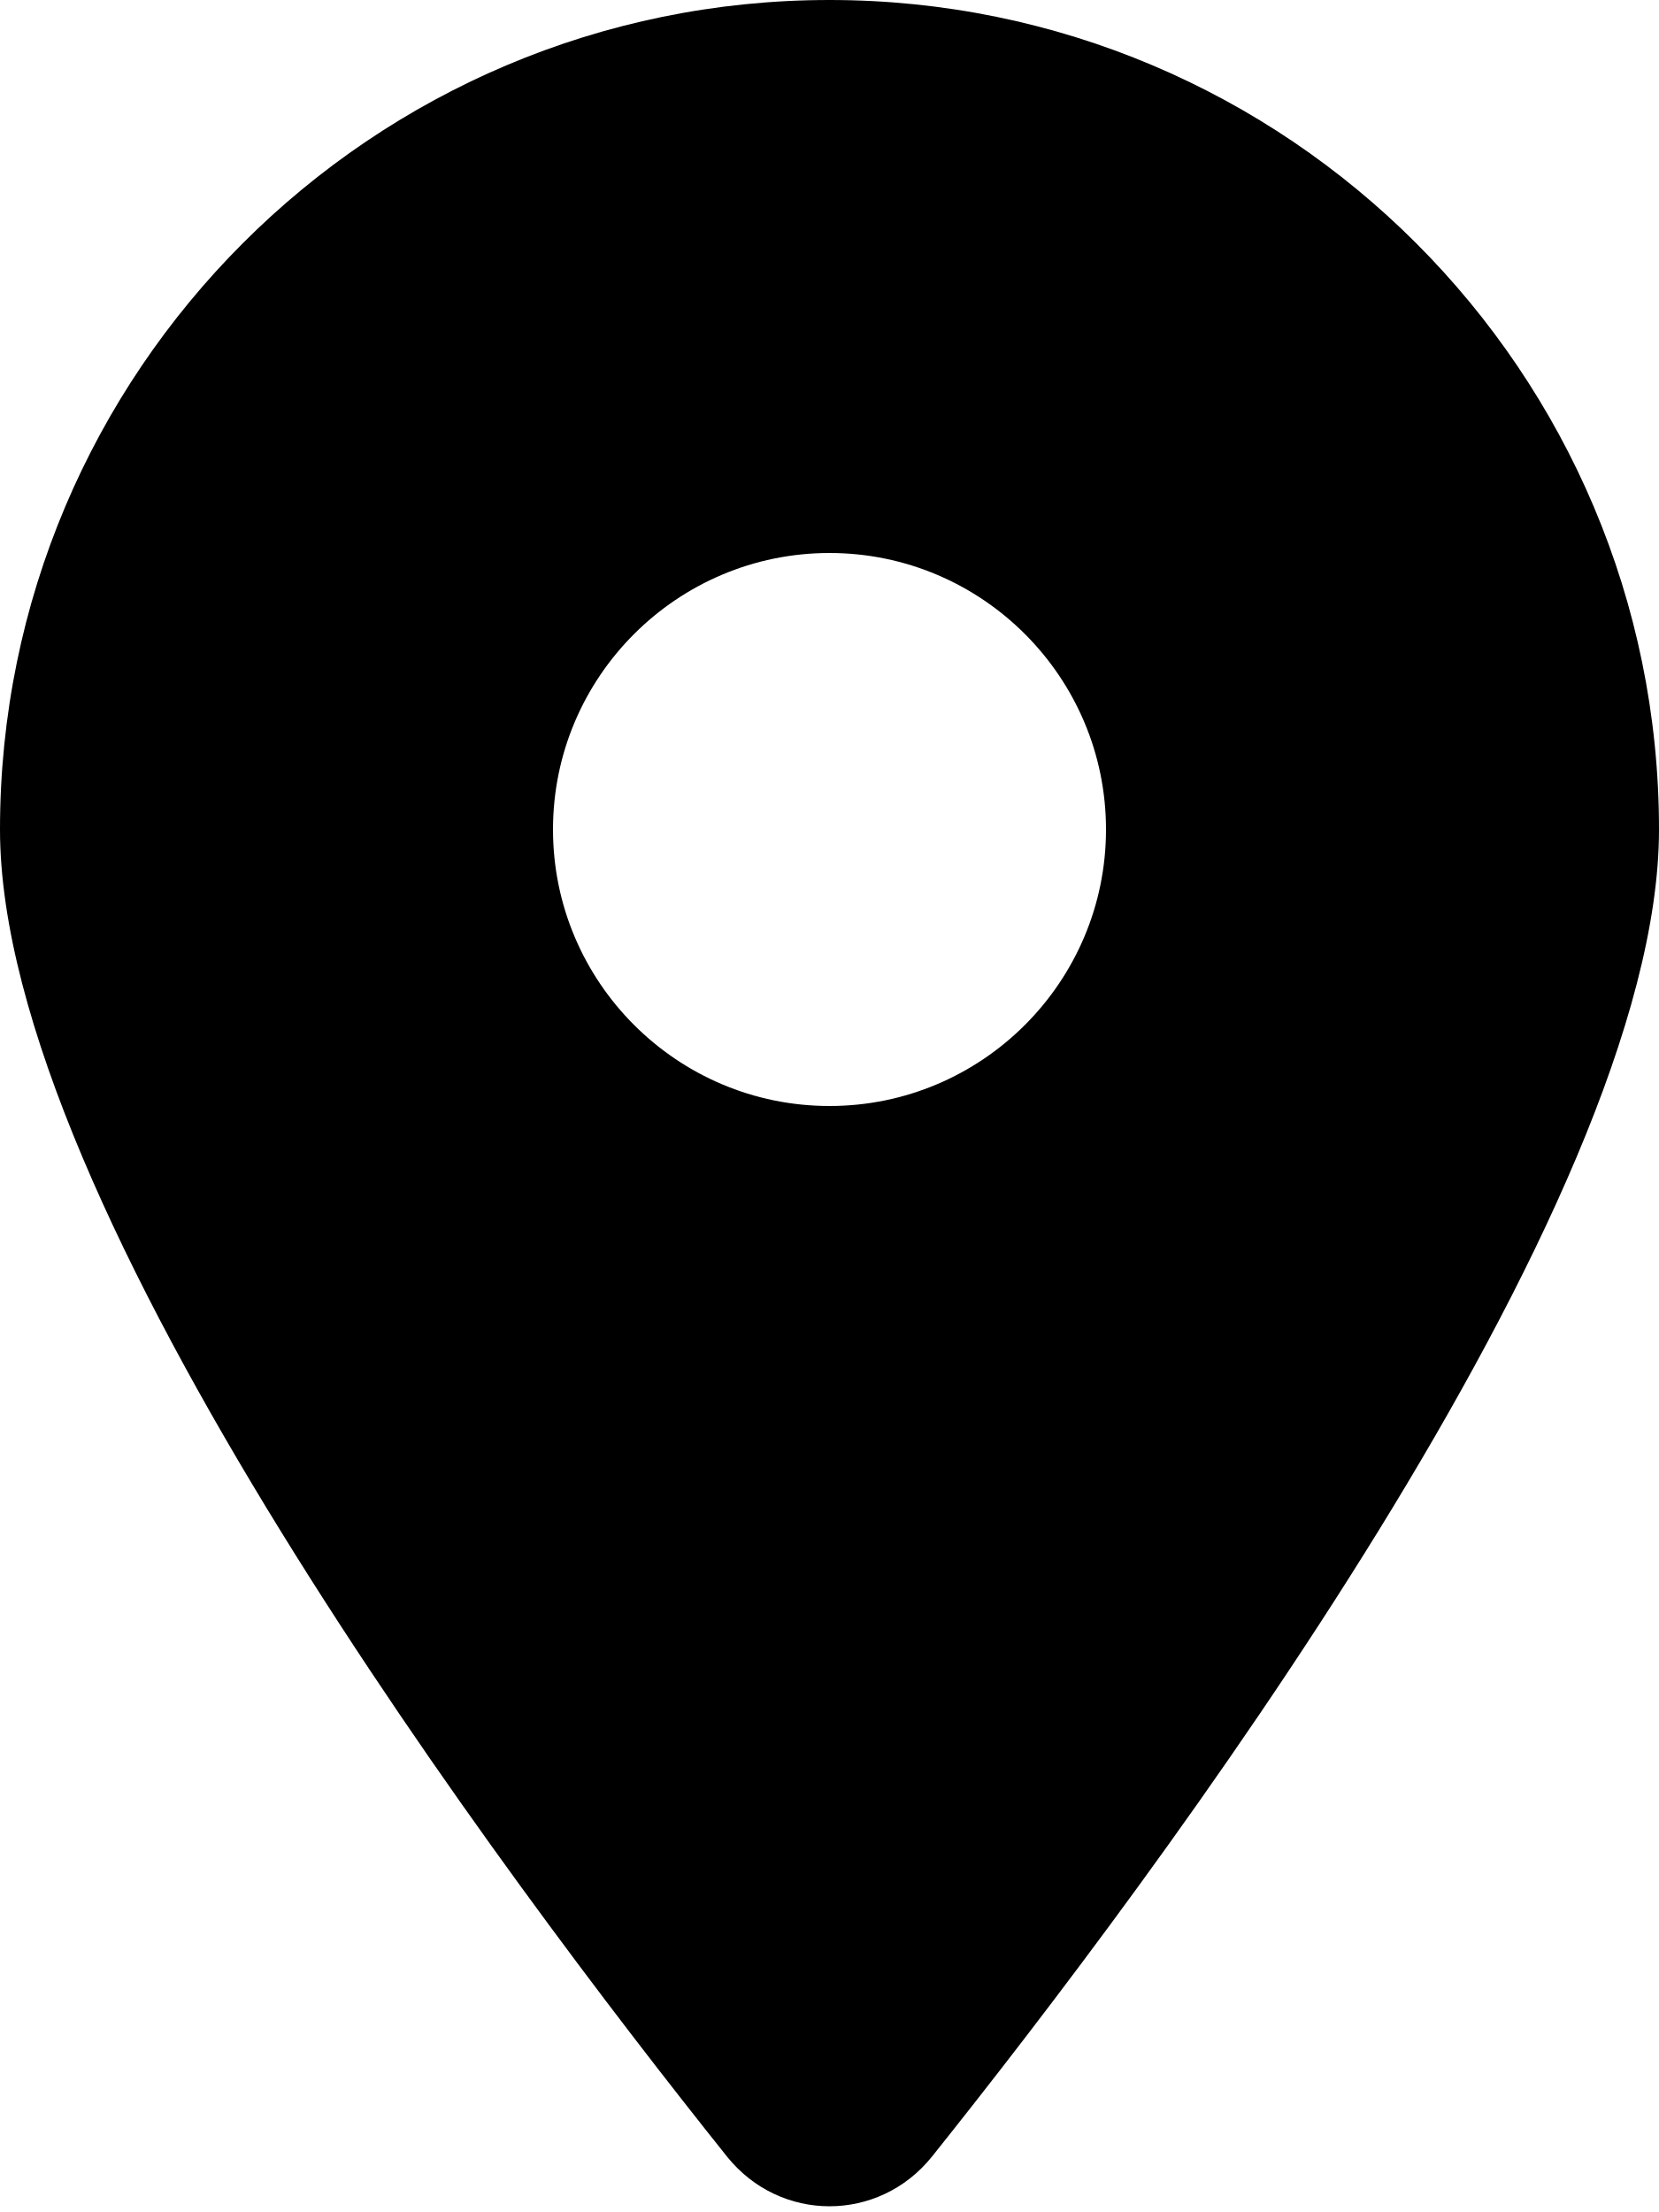
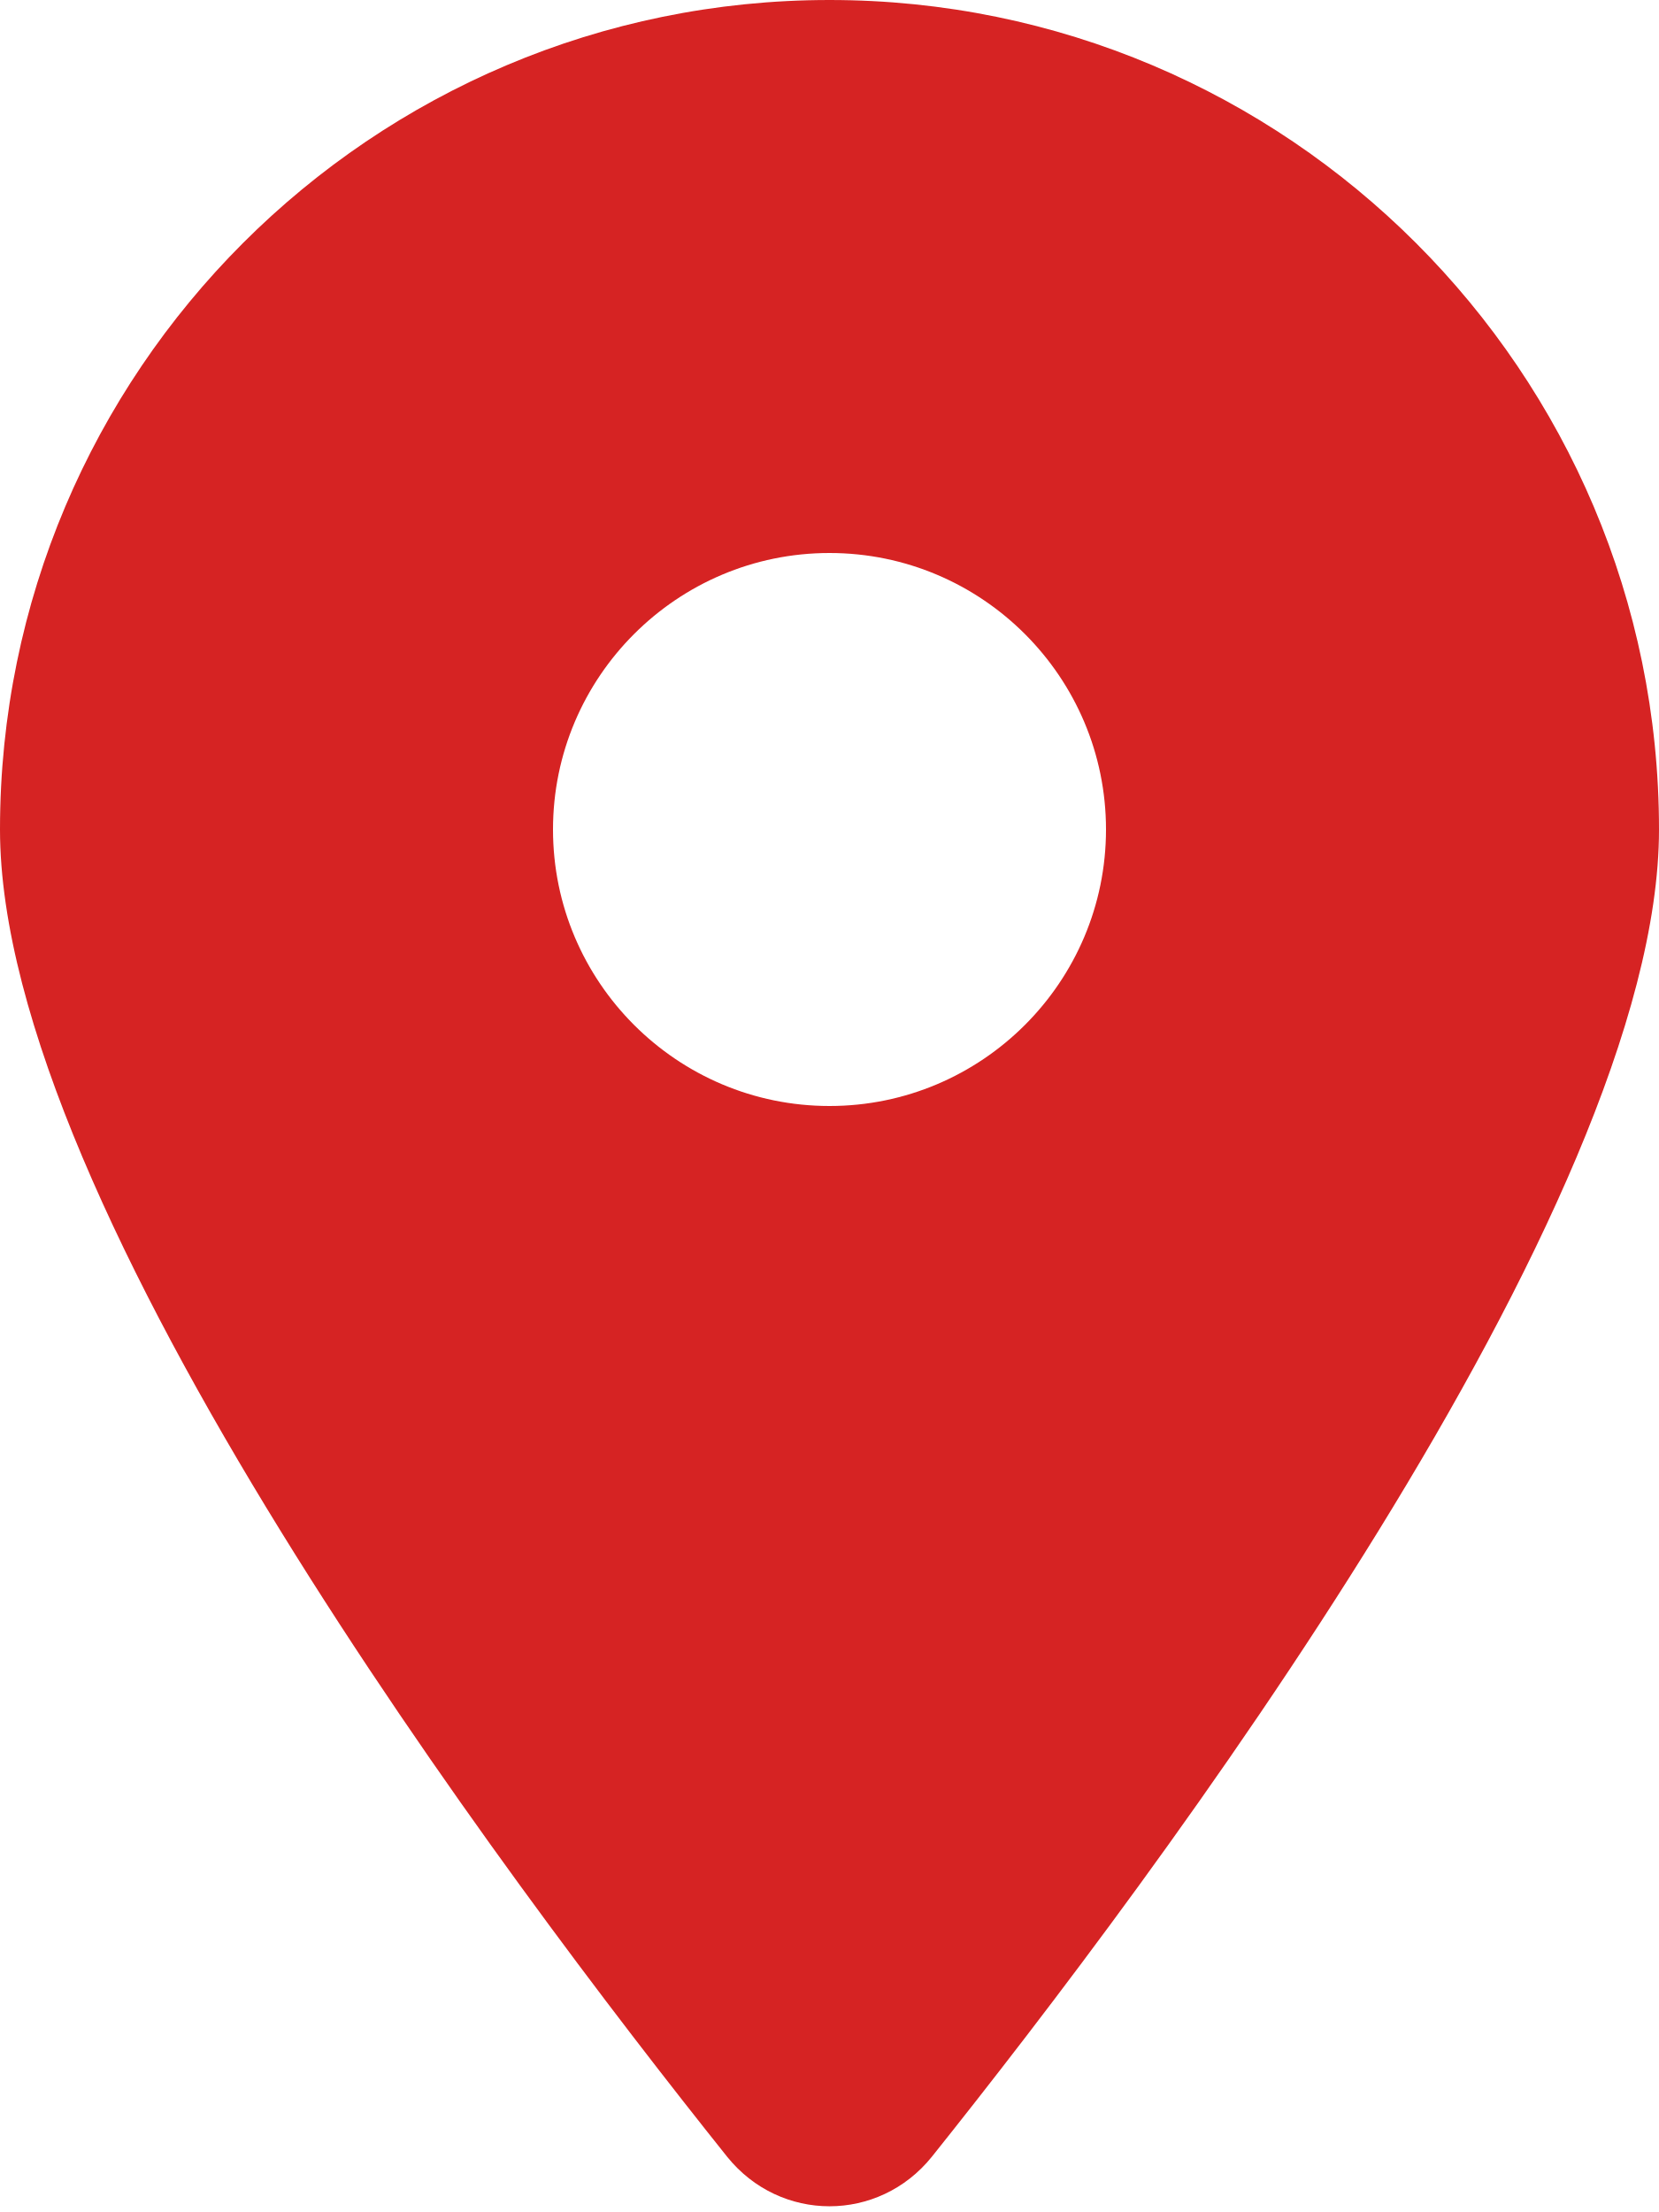
<svg xmlns="http://www.w3.org/2000/svg" viewBox="0 0 384 512">
-   <path d="M215.7 499.2C267 435 384 279.4 384 192C384 86 298 0 192 0S0 86 0 192c0 87.4 117 243 168.3 307.2c12.3 15.3 35.1 15.3 47.4 0zM192 256c-35.3 0-64-28.7-64-64s28.7-64 64-64s64 28.7 64 64s-28.7 64-64 64z" />
+   <path fill="#d62323" d="M215.7 499.2C267 435 384 279.4 384 192C384 86 298 0 192 0S0 86 0 192c0 87.4 117 243 168.3 307.2c12.3 15.3 35.1 15.3 47.4 0zM192 256c-35.3 0-64-28.7-64-64s28.7-64 64-64s64 28.7 64 64s-28.7 64-64 64z" />
</svg>
